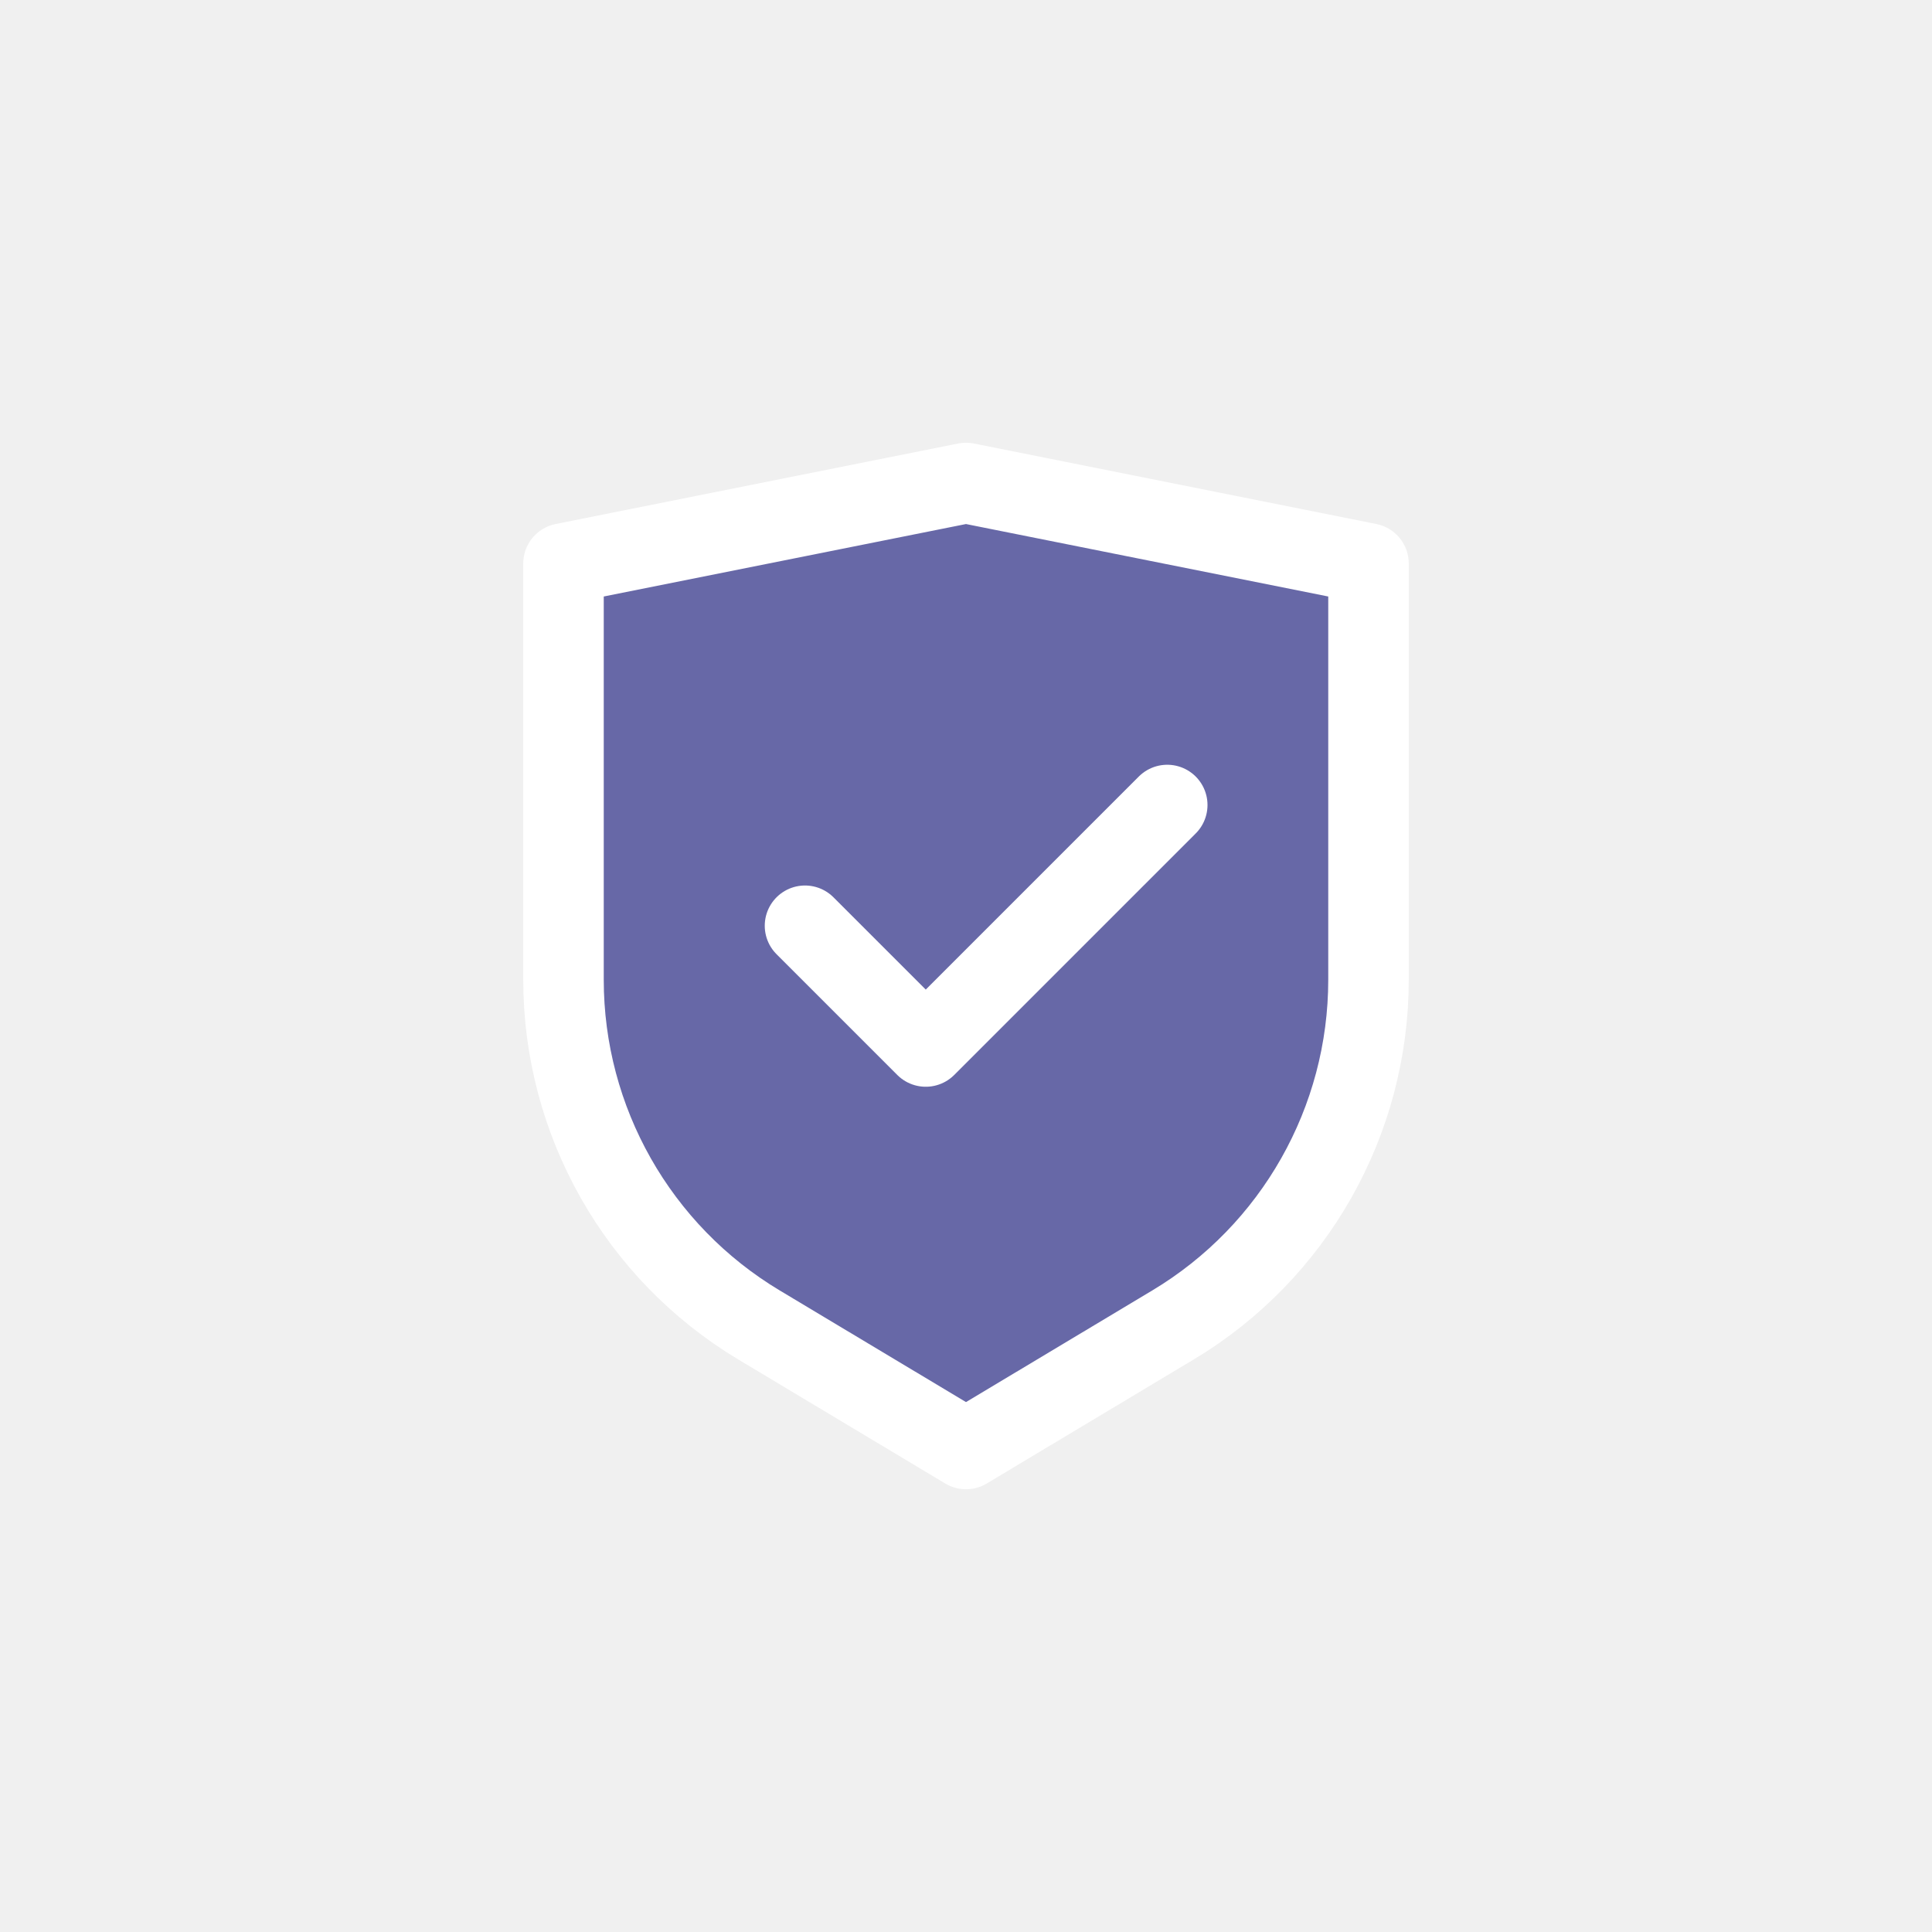
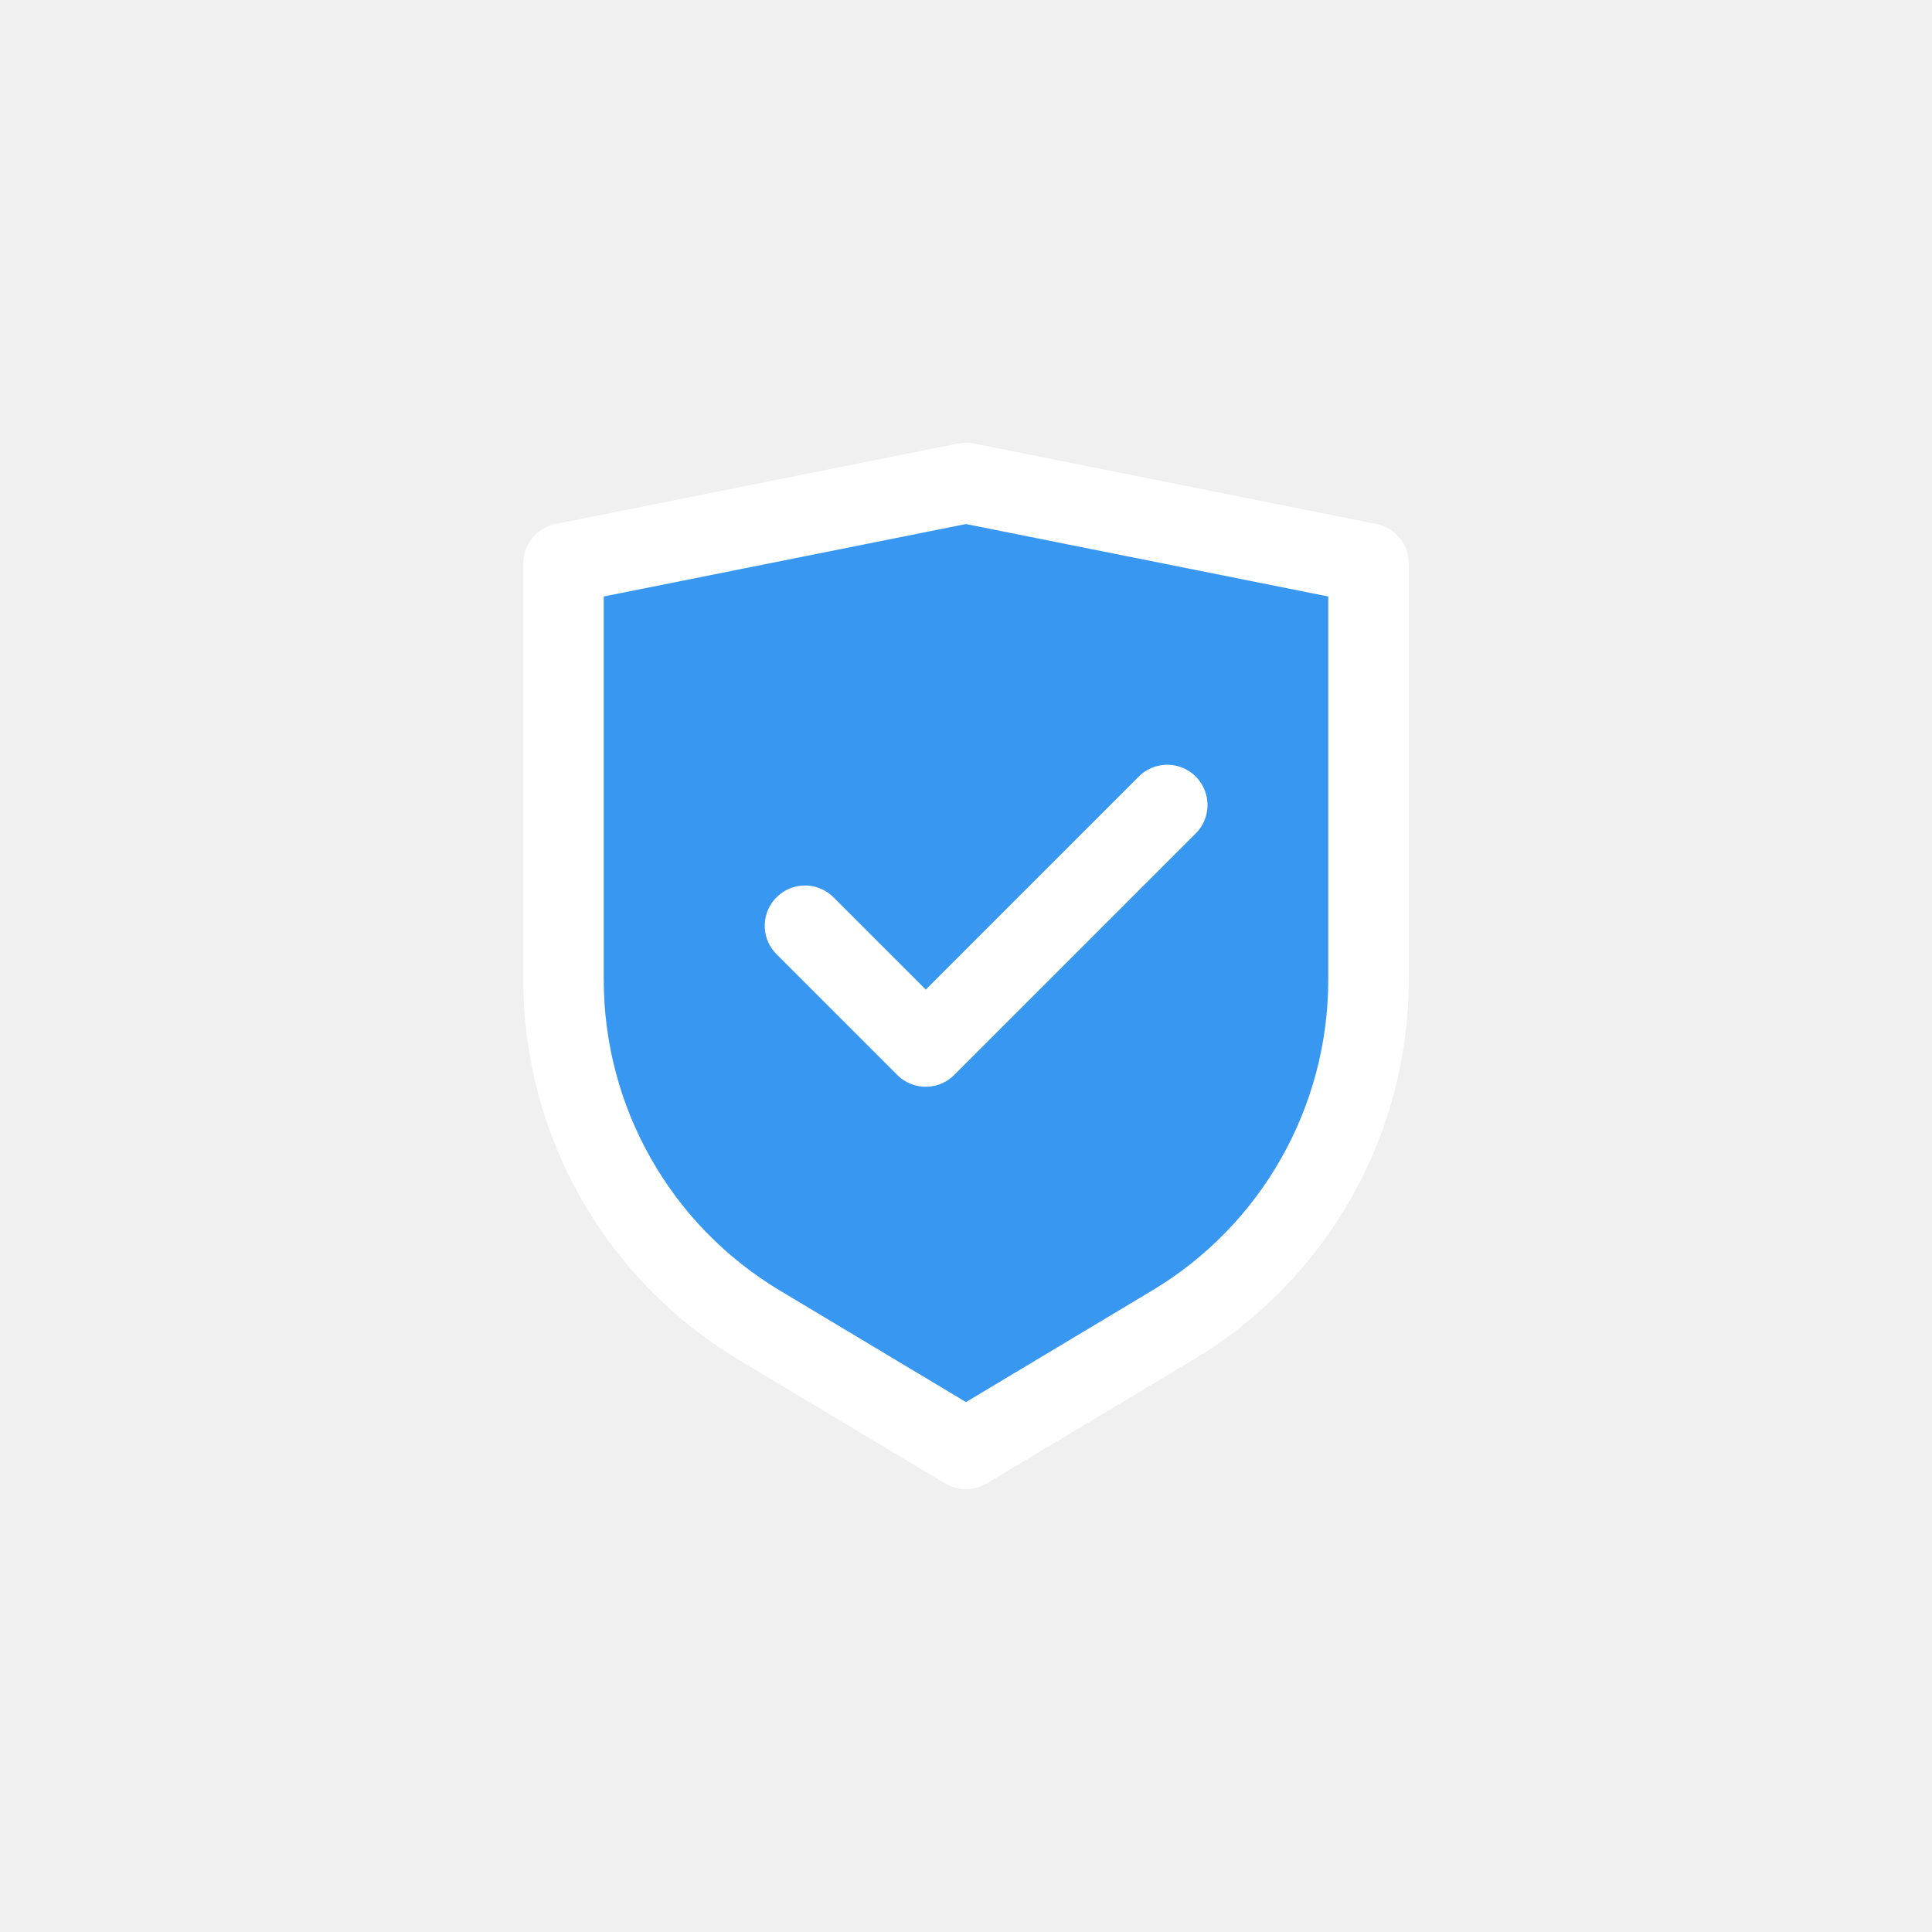
<svg xmlns="http://www.w3.org/2000/svg" viewBox="0 0 24 24">
  <defs>
    <style>.cls-1,.cls-2{fill:none;}.cls-2{stroke:#FFF;stroke-linecap:round;stroke-linejoin:round;}</style>
  </defs>
  <g data-name="Layer 2" id="Layer_2">
    <g id="Workspace">
      <rect class="cls-1" height="24" width="24" />
-       <path style="fill: #6768A7;" class="cls-2" d="M14.57,16.46,12,18,9.43,16.46A5,5,0,0,1,7,12.17V7l5-1,5,1v5.17A5,5,0,0,1,14.57,16.46Z" />
+       <path style="fill: #3897f0;" class="cls-2" d="M14.57,16.46,12,18,9.43,16.46A5,5,0,0,1,7,12.17V7l5-1,5,1v5.17A5,5,0,0,1,14.57,16.46Z" />
      <polyline class="cls-2" points="10 11.5 11.5 13 14.5 10" />
    </g>
  </g>
</svg>
